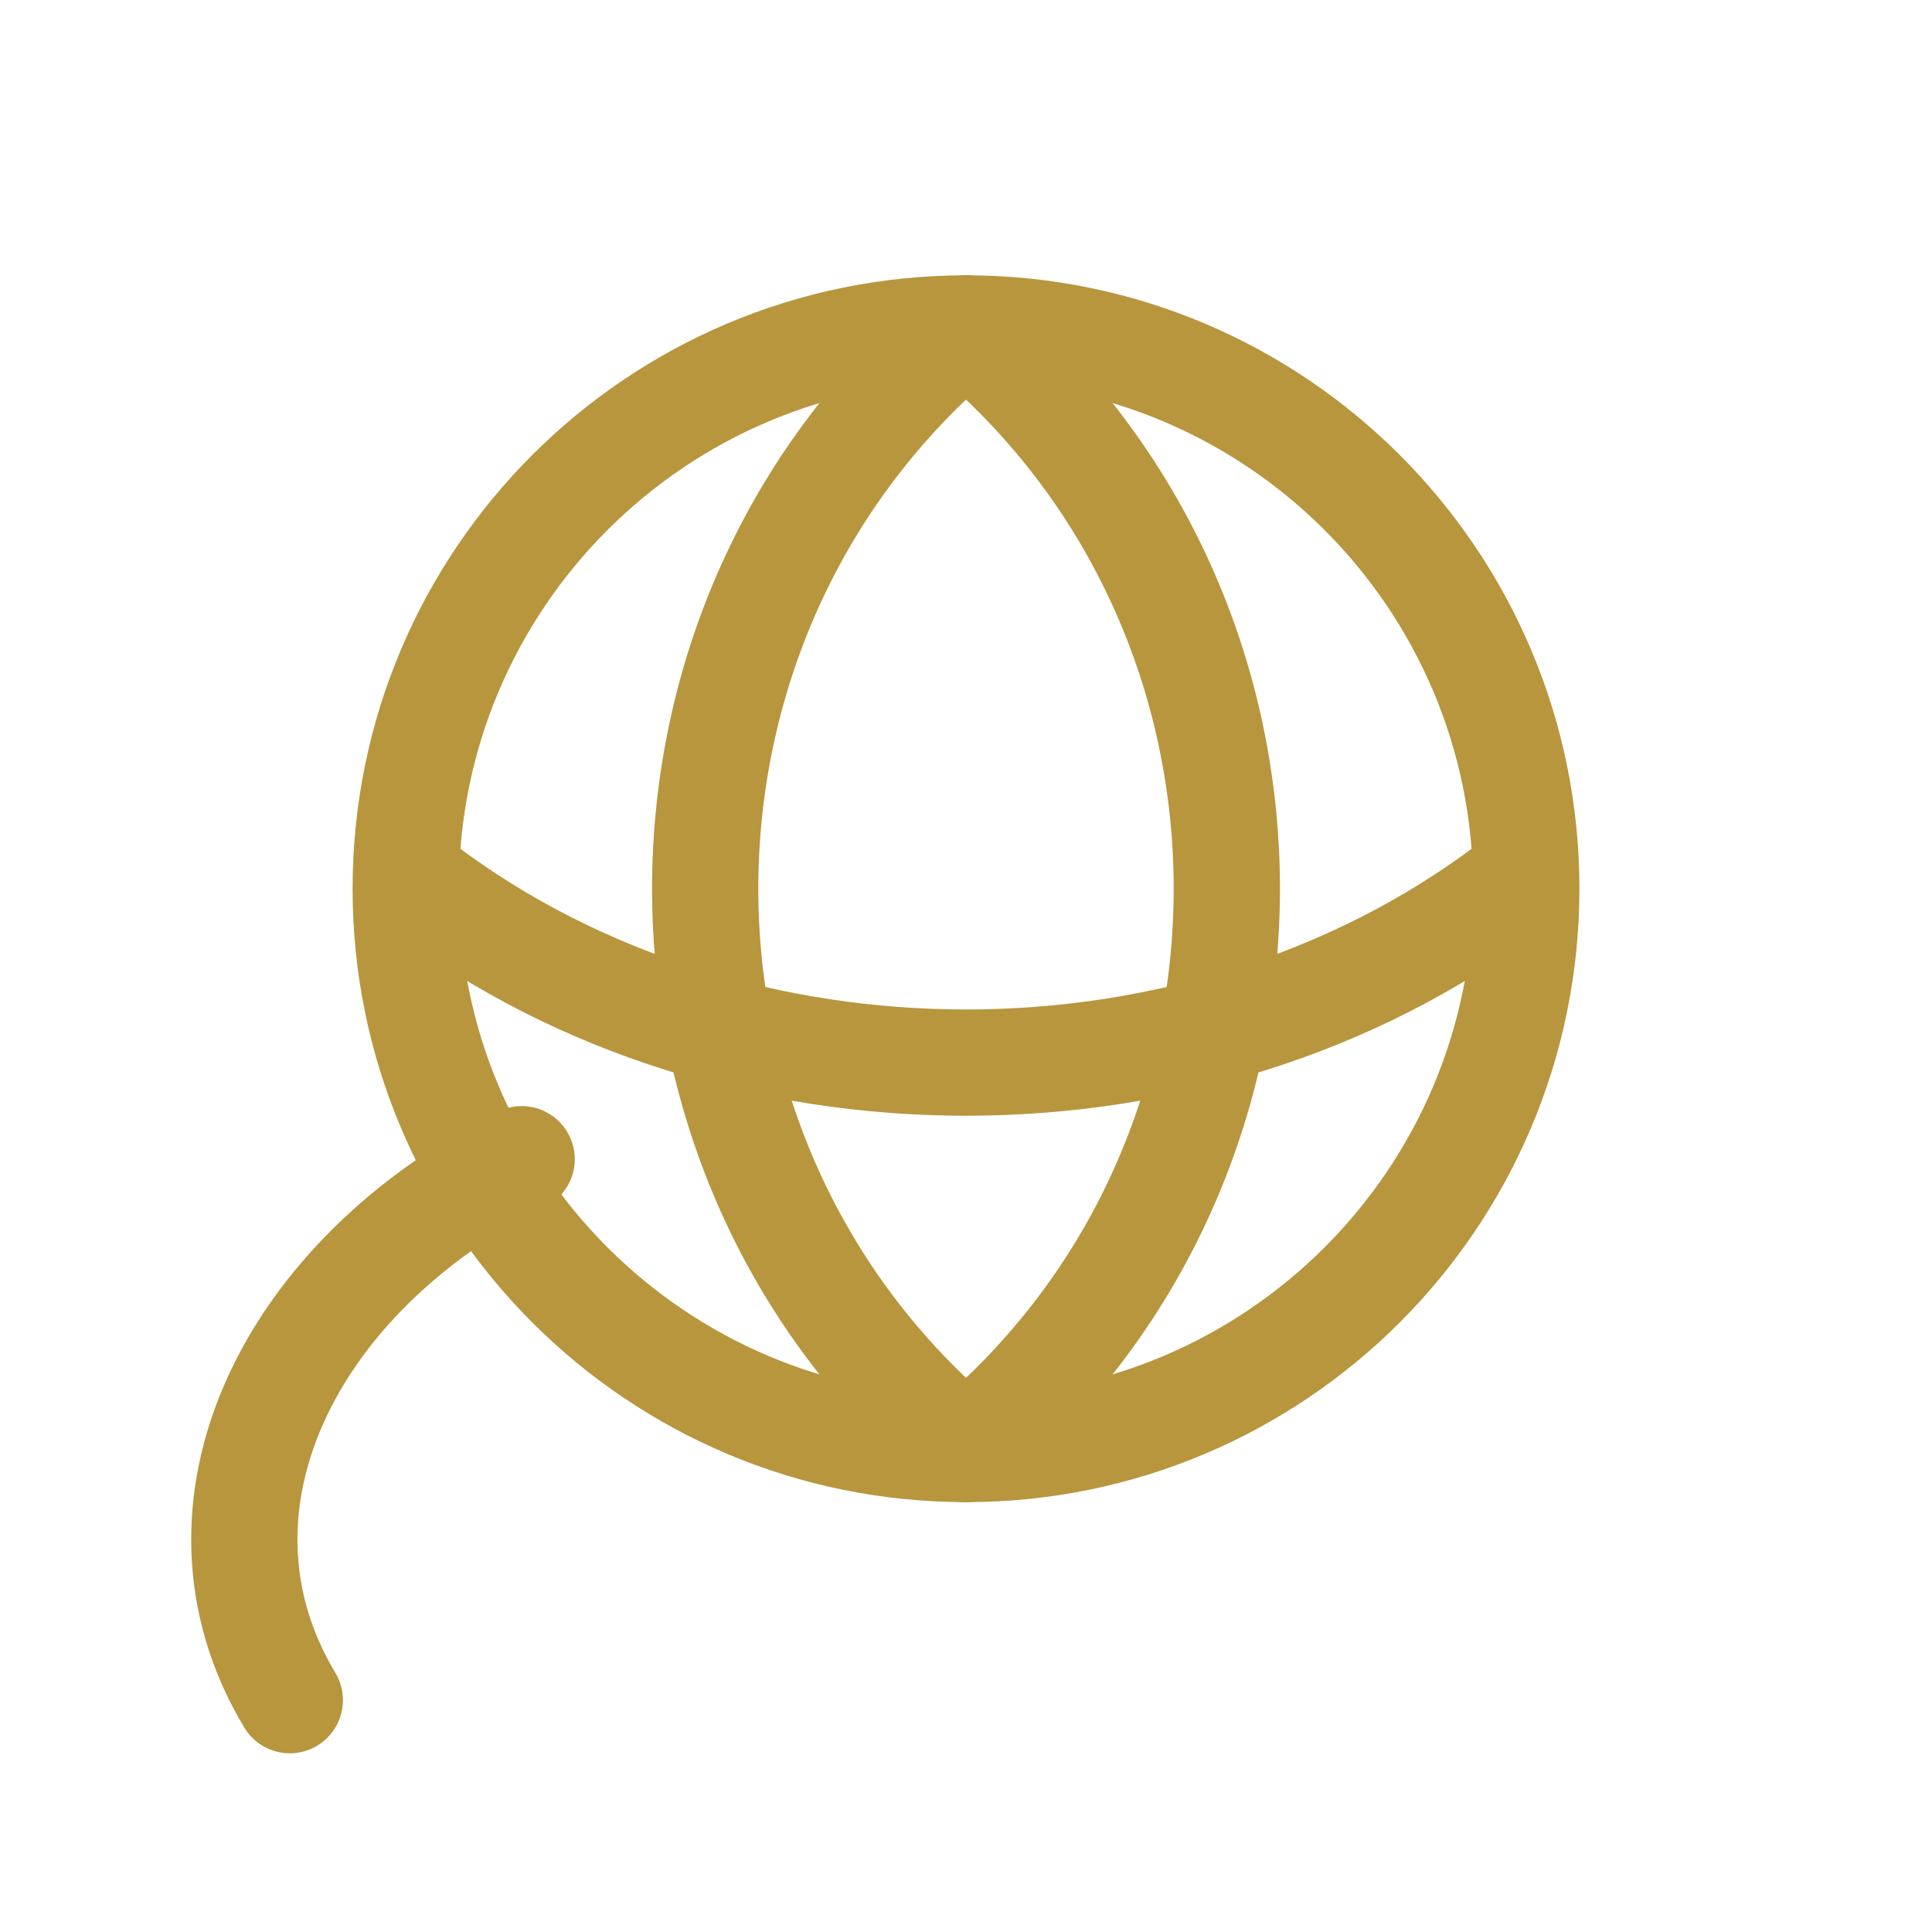
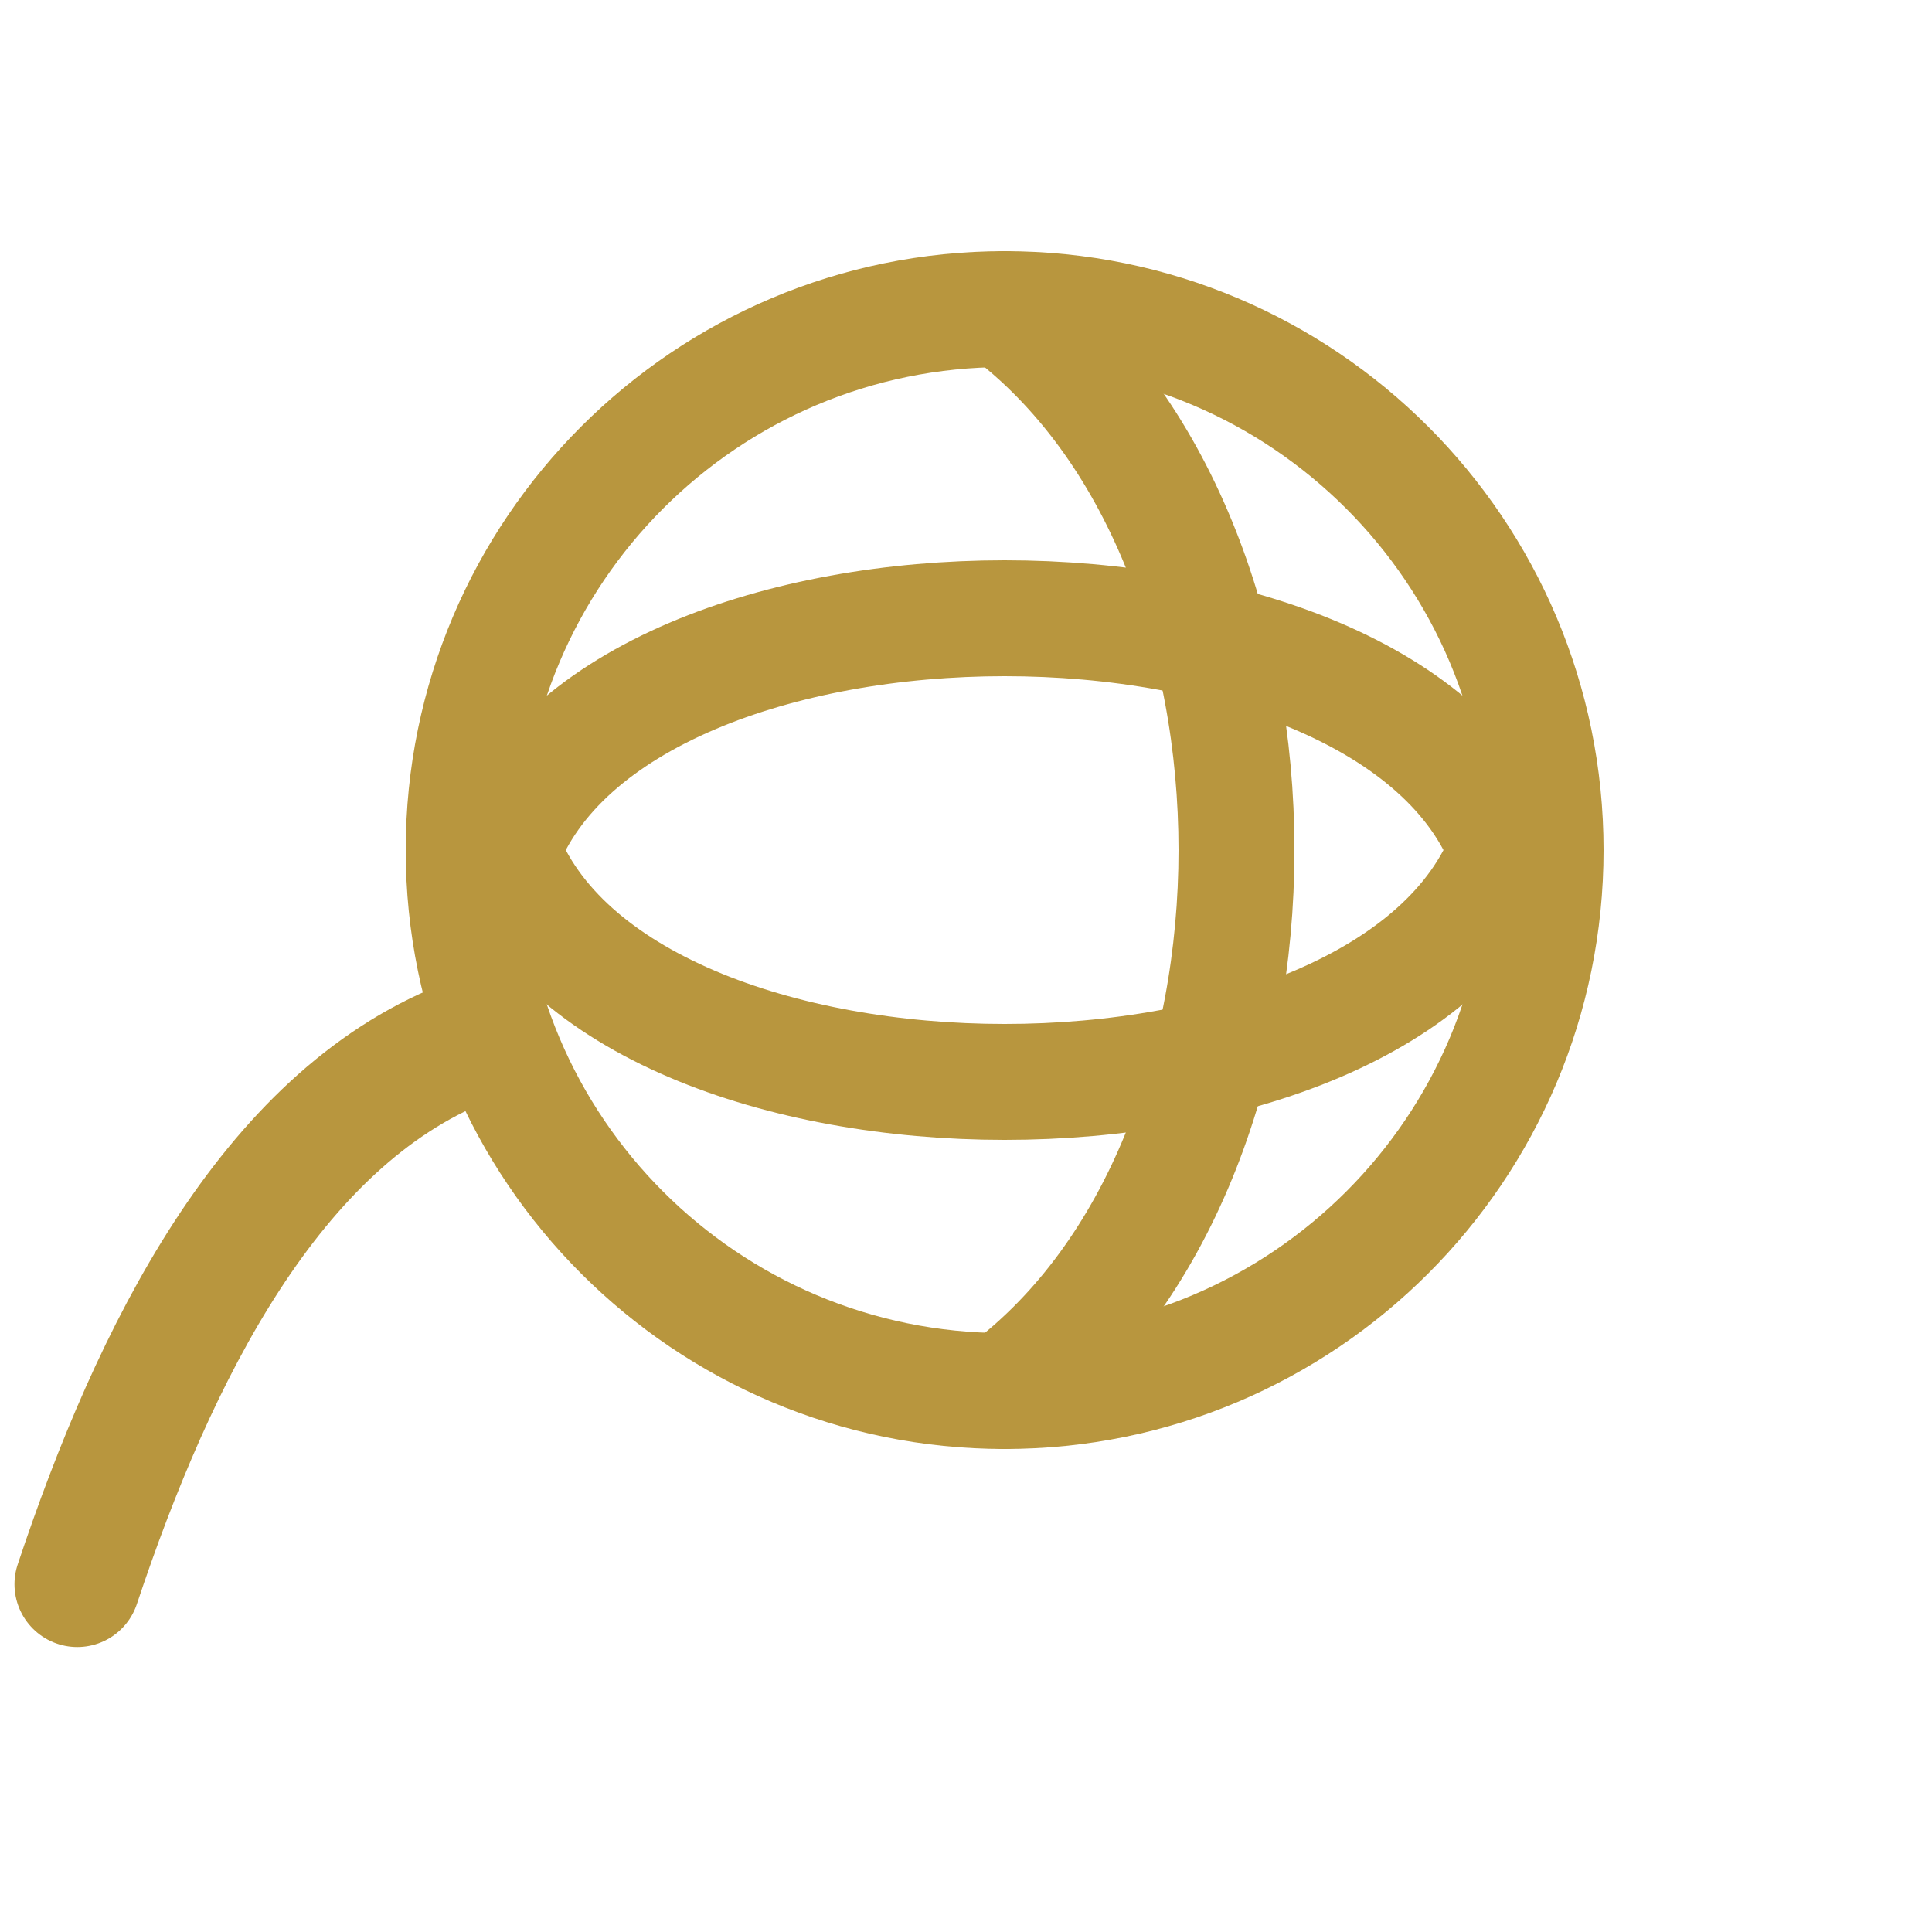
<svg xmlns="http://www.w3.org/2000/svg" viewBox="0 0 100 100" fill="none" role="img" aria-label="Yarn">
-   <g stroke="#B8963E" stroke-width="5.5" stroke-linecap="round" stroke-linejoin="round" fill="none">
-     <circle cx="50" cy="46" r="29" />
-     <path d="M 50 17 C 68 32, 68 60, 50 75" />
-     <path d="M 50 17 C 32 32, 32 60, 50 75" />
-     <path d="M 22 46 C 38 58, 62 58, 78 46" />
+   <g stroke="#B8963E" stroke-width="6" stroke-linecap="round" stroke-linejoin="round" fill="none">
+     <circle cx="52" cy="44" r="28" />
+     <path d="M 26 44 C 32 28, 72 28, 78 44 C 72 60, 32 60, 26 44" />
+     <path d="M 52 16 C 68 28, 68 60, 52 72" />
+     <path d="M 34 54 C 52 44, 70 54" />
+     <path d="M 34 36 C 52 46, 70 36" />
  </g>
-   <g stroke="#B8963E" stroke-width="5.5" stroke-linecap="round" stroke-linejoin="round" fill="none">
-     <path d="M 27 60 C 15 66, 9 78, 15 88" />
+   <g stroke="#B8963E" stroke-width="6.5" stroke-linecap="round" stroke-linejoin="round" fill="none">
+     <path d="M 24 54 C 14 58, 8 70, 4 82" />
  </g>
</svg>
